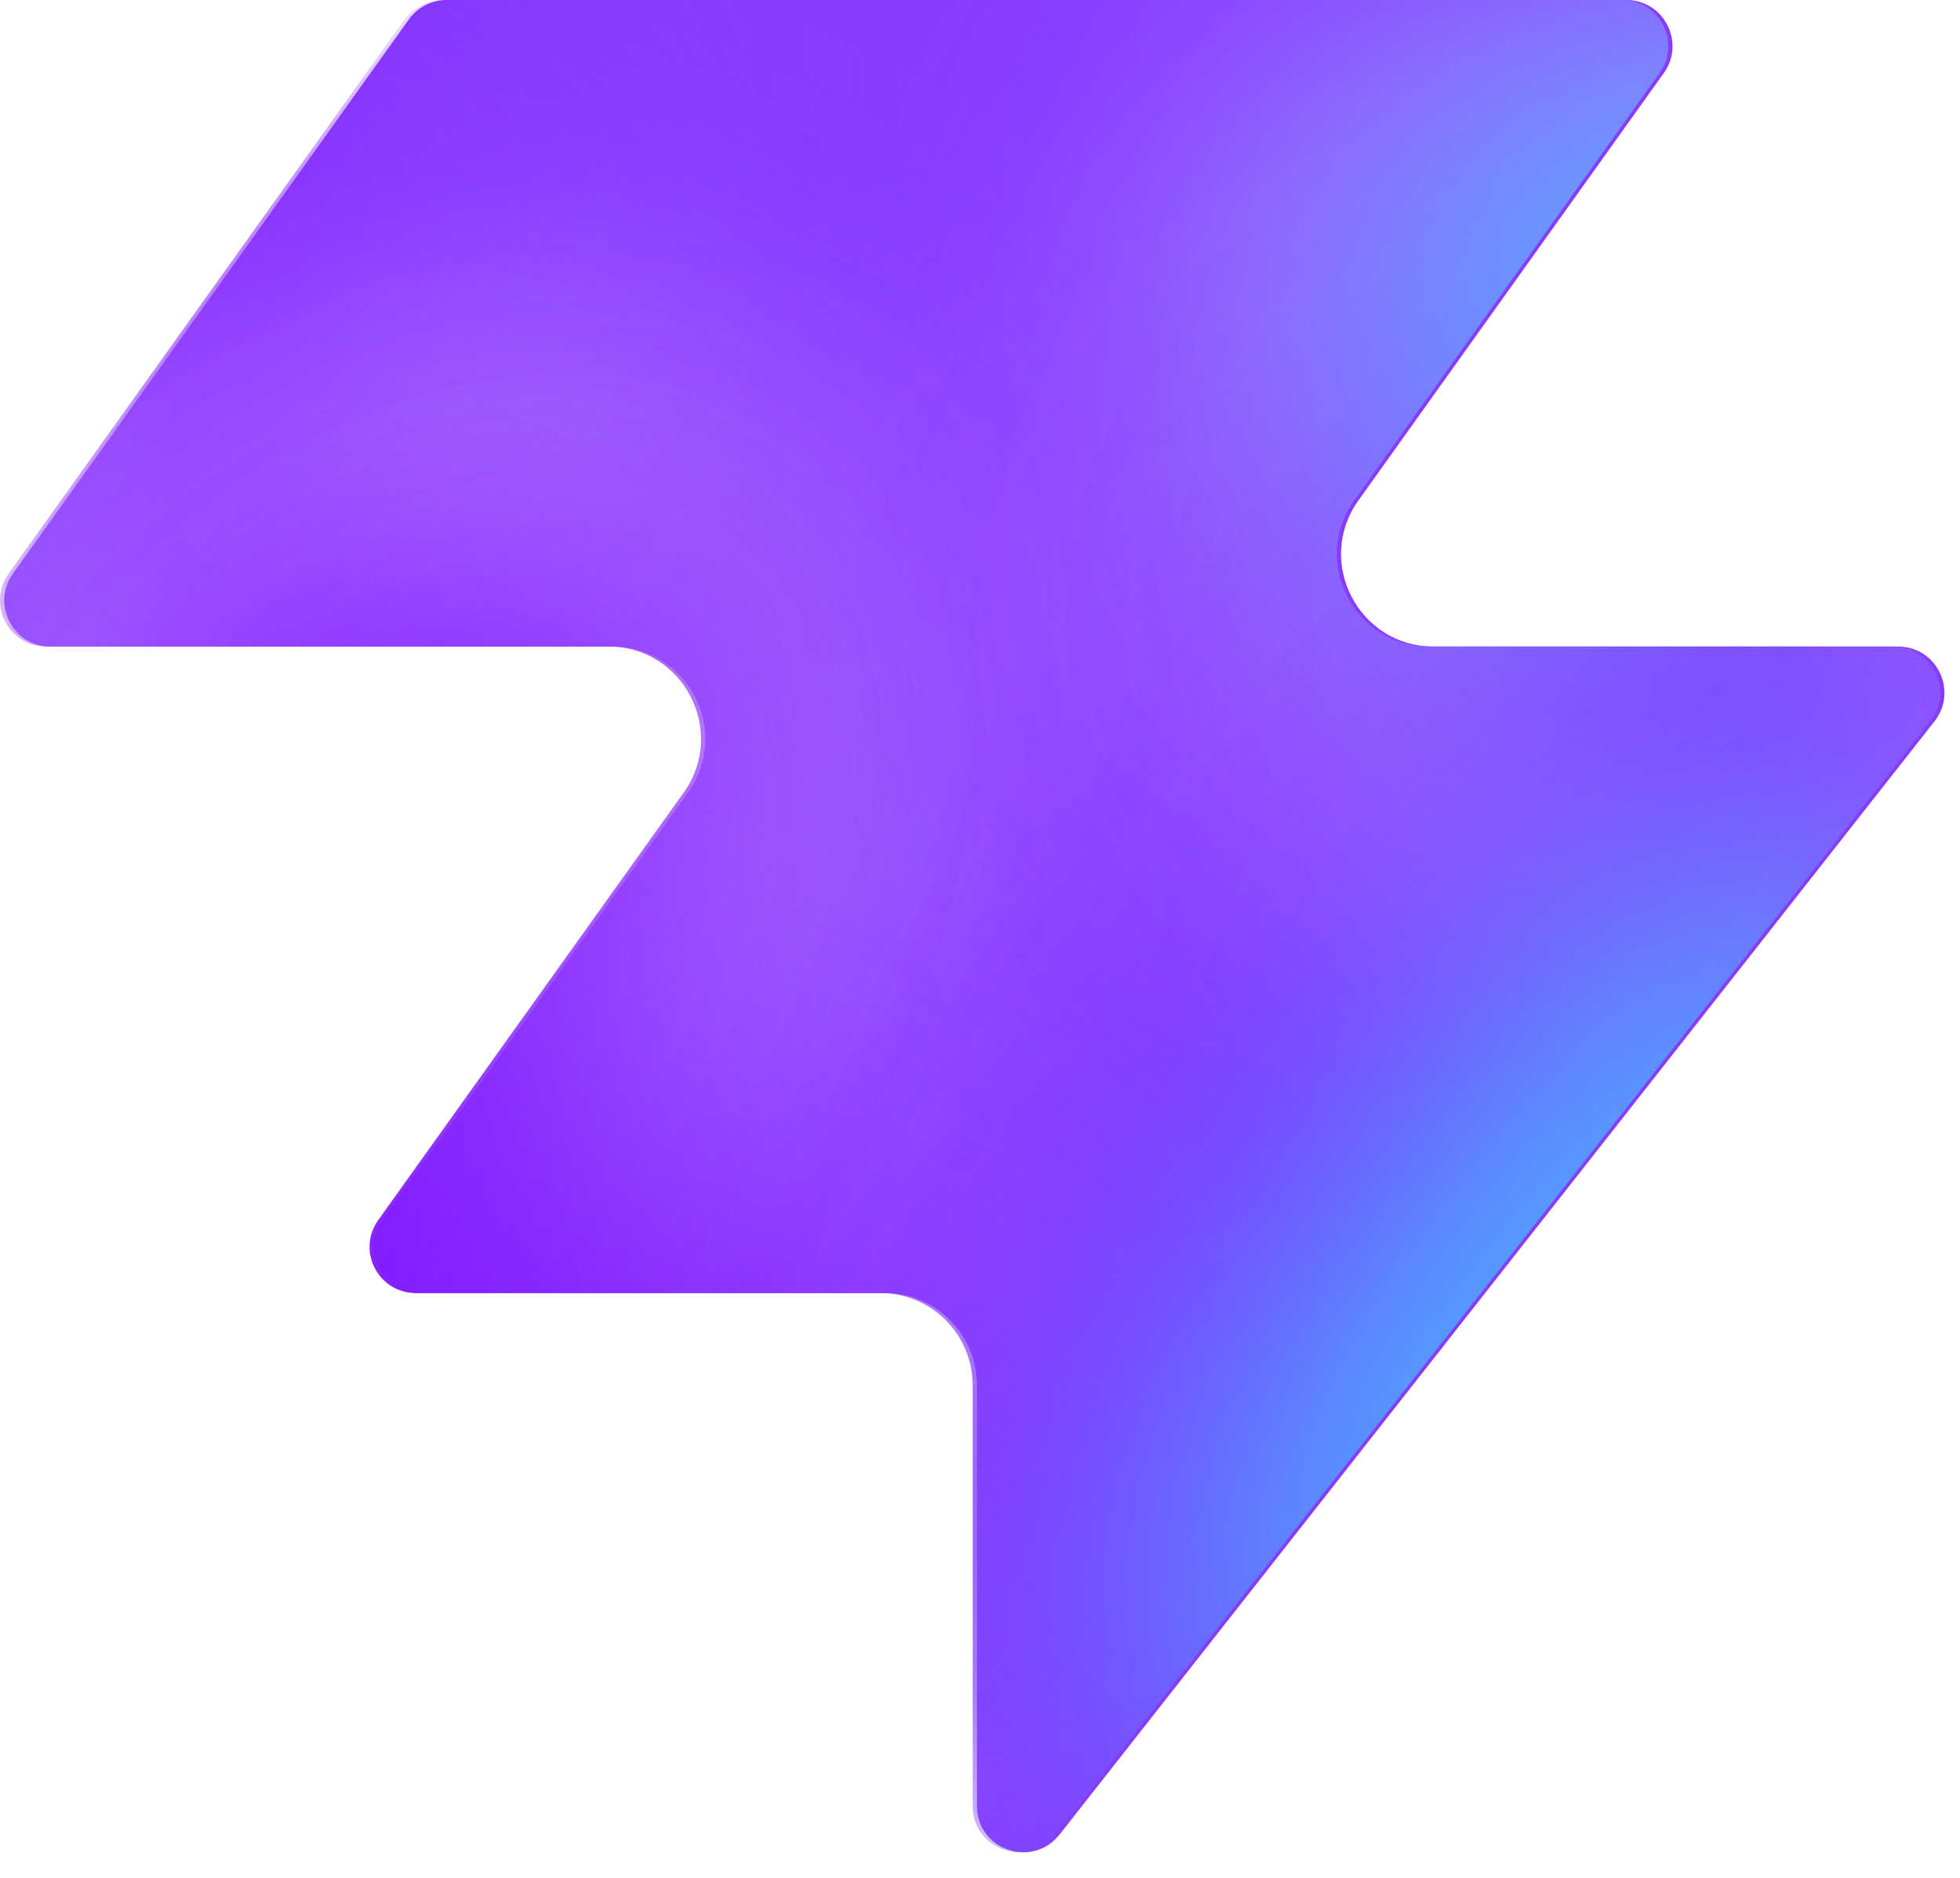
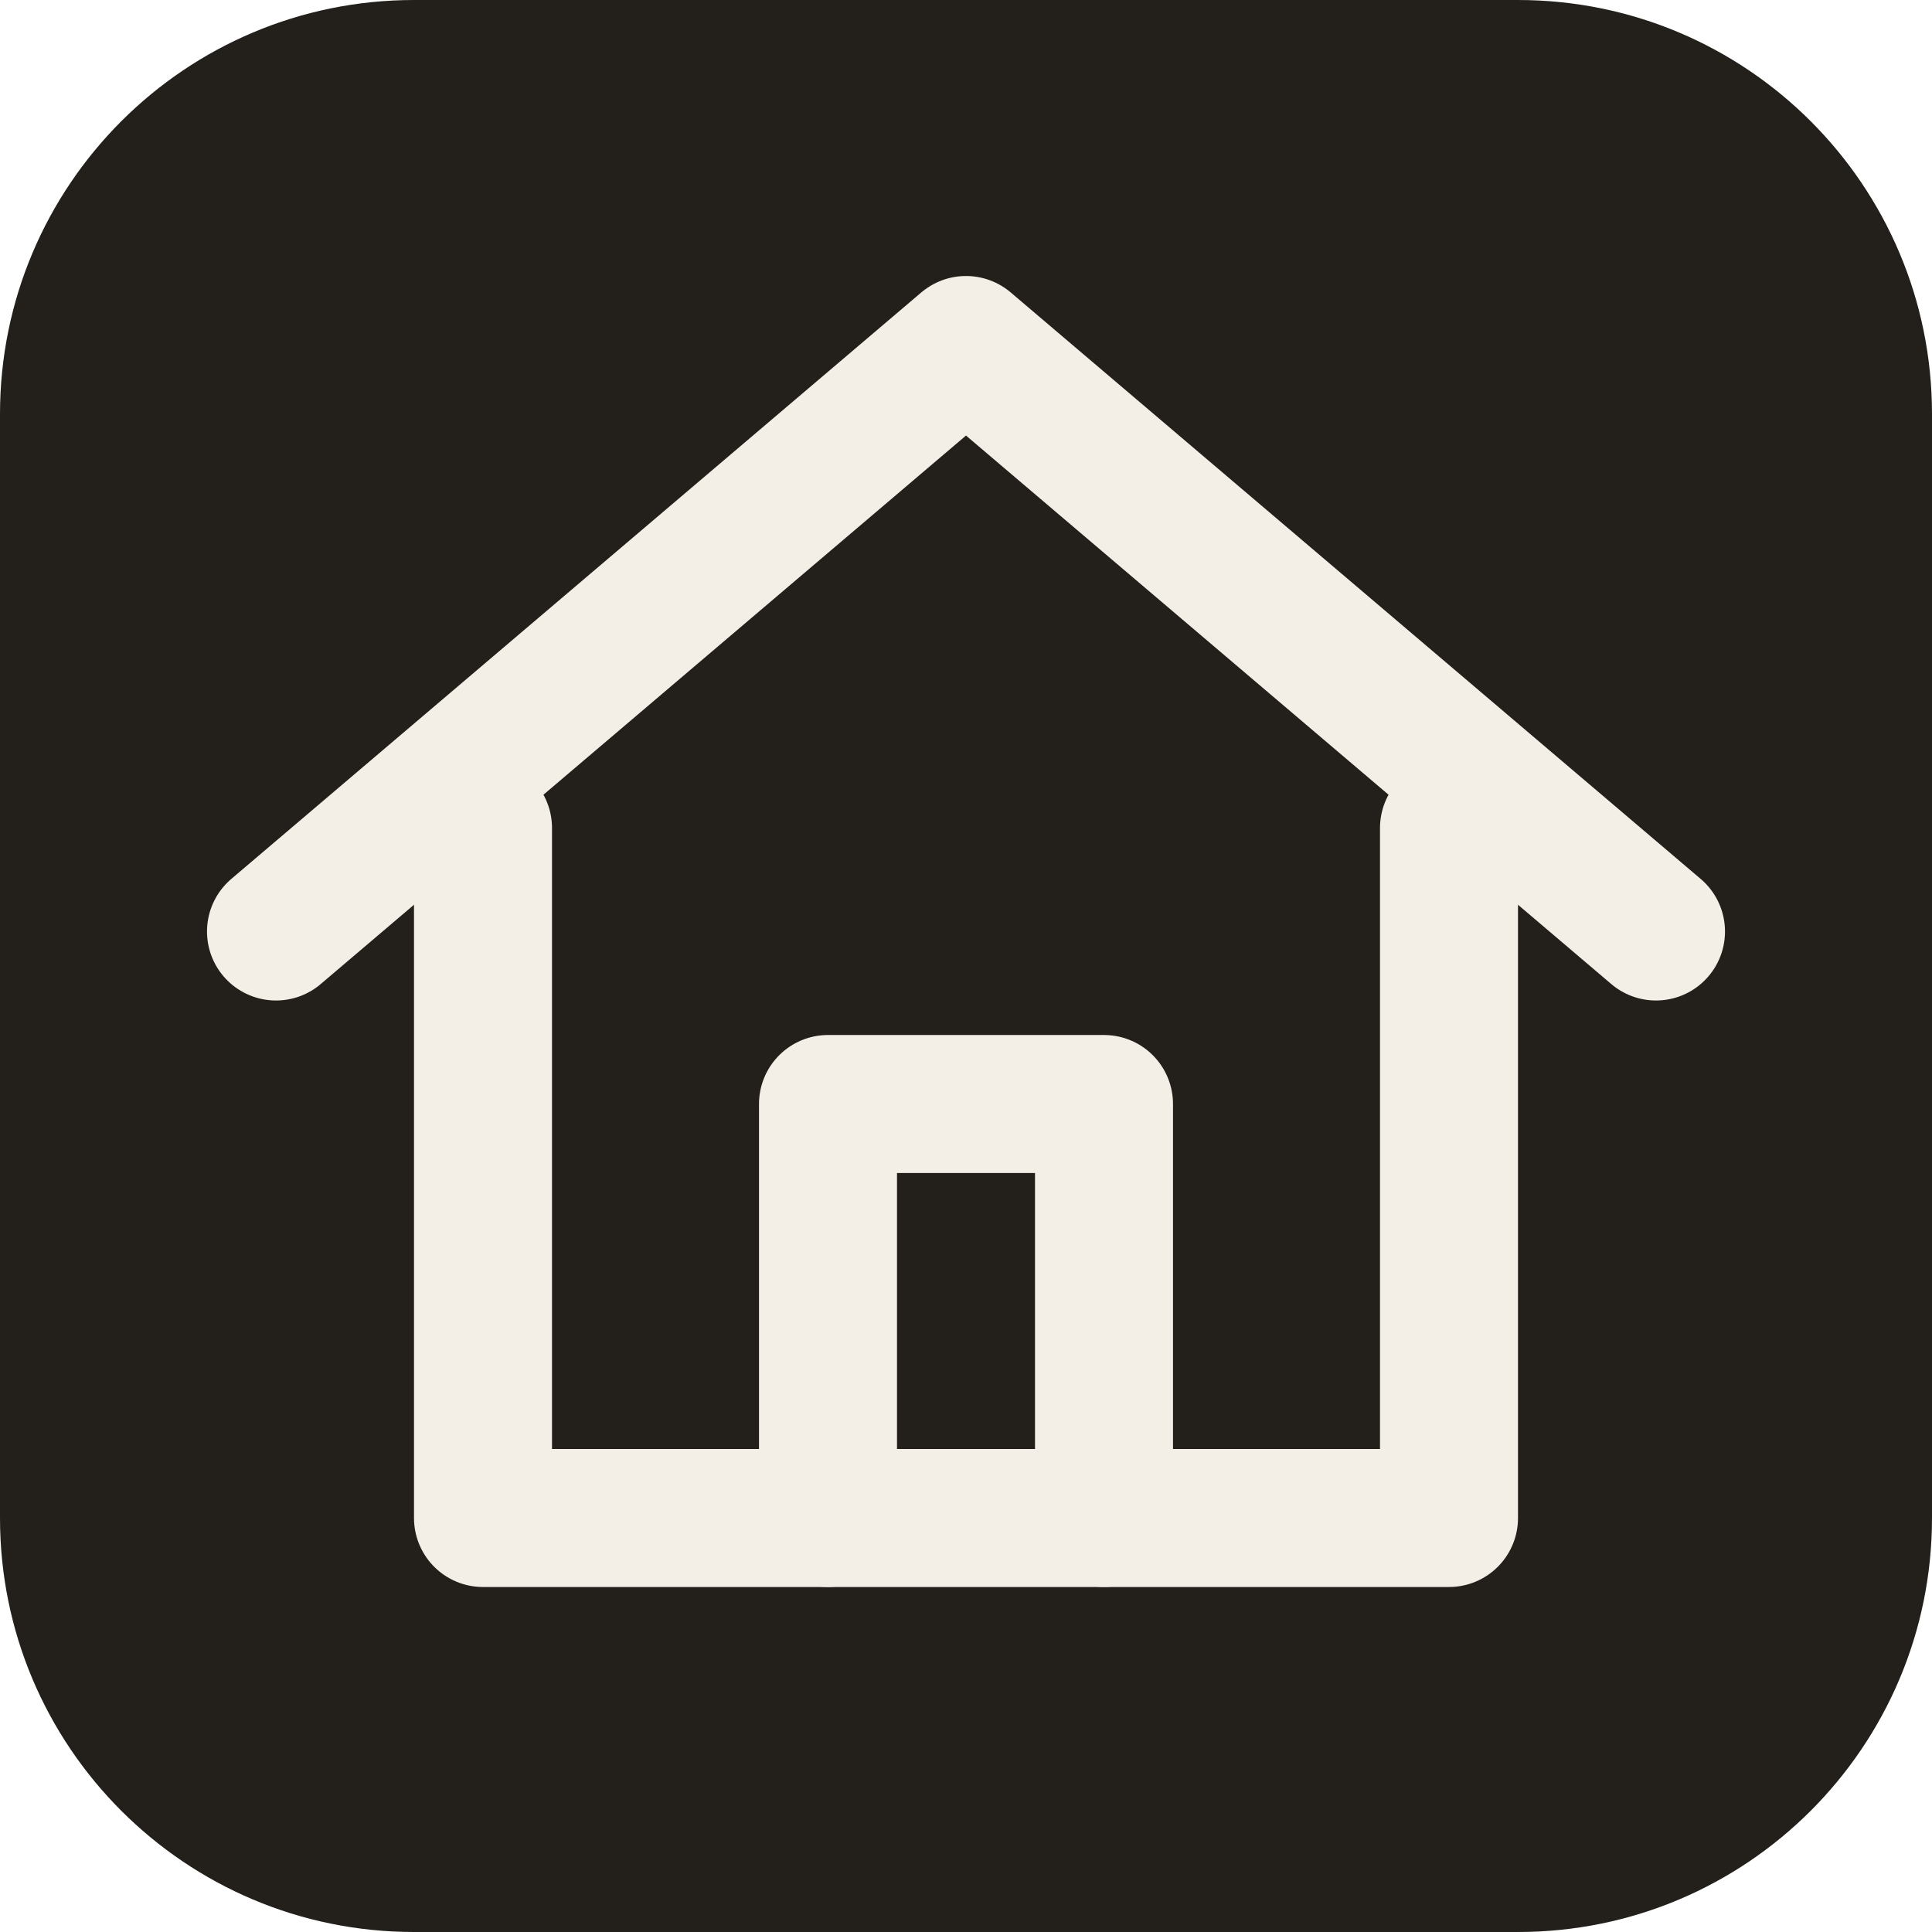
- <svg xmlns="http://www.w3.org/2000/svg" width="48" height="46" fill="none" viewBox="0 0 48 46">
-   <path fill="#863bff" d="M25.946 44.938c-.664.845-2.021.375-2.021-.698V33.937a2.26 2.26 0 0 0-2.262-2.262H10.287c-.92 0-1.456-1.04-.92-1.788l7.48-10.471c1.07-1.497 0-3.578-1.842-3.578H1.237c-.92 0-1.456-1.04-.92-1.788L10.013.474c.214-.297.556-.474.92-.474h28.894c.92 0 1.456 1.04.92 1.788l-7.48 10.471c-1.07 1.498 0 3.579 1.842 3.579h11.377c.943 0 1.473 1.088.89 1.83L25.947 44.94z" style="fill:#863bff;fill:color(display-p3 .525 .23 1);fill-opacity:1" />
-   <mask id="a" width="48" height="46" x="0" y="0" maskUnits="userSpaceOnUse" style="mask-type:alpha">
-     <path fill="#000" d="M25.842 44.938c-.664.844-2.021.375-2.021-.698V33.937a2.26 2.26 0 0 0-2.262-2.262H10.183c-.92 0-1.456-1.04-.92-1.788l7.48-10.471c1.07-1.498 0-3.579-1.842-3.579H1.133c-.92 0-1.456-1.04-.92-1.787L9.91.473c.214-.297.556-.474.92-.474h28.894c.92 0 1.456 1.04.92 1.788l-7.48 10.471c-1.07 1.498 0 3.578 1.842 3.578h11.377c.943 0 1.473 1.088.89 1.832L25.843 44.94z" style="fill:#000;fill-opacity:1" />
-   </mask>
-   <g mask="url(#a)">
-     <g filter="url(#b)">
-       <ellipse cx="5.508" cy="14.704" fill="#ede6ff" rx="5.508" ry="14.704" style="fill:#ede6ff;fill:color(display-p3 .927 .903 1);fill-opacity:1" transform="matrix(.00324 1 1 -.00324 -4.47 31.516)" />
-     </g>
-     <g filter="url(#c)">
-       <ellipse cx="10.399" cy="29.851" fill="#ede6ff" rx="10.399" ry="29.851" style="fill:#ede6ff;fill:color(display-p3 .927 .903 1);fill-opacity:1" transform="matrix(.00324 1 1 -.00324 -39.328 7.883)" />
-     </g>
-     <g filter="url(#d)">
-       <ellipse cx="5.508" cy="30.487" fill="#7e14ff" rx="5.508" ry="30.487" style="fill:#7e14ff;fill:color(display-p3 .492 .077 1);fill-opacity:1" transform="rotate(89.814 -25.913 -14.639)scale(1 -1)" />
-     </g>
-     <g filter="url(#e)">
-       <ellipse cx="5.508" cy="30.599" fill="#7e14ff" rx="5.508" ry="30.599" style="fill:#7e14ff;fill:color(display-p3 .492 .077 1);fill-opacity:1" transform="rotate(89.814 -32.644 -3.334)scale(1 -1)" />
-     </g>
-     <g filter="url(#f)">
-       <ellipse cx="5.508" cy="30.599" fill="#7e14ff" rx="5.508" ry="30.599" style="fill:#7e14ff;fill:color(display-p3 .492 .077 1);fill-opacity:1" transform="matrix(.00324 1 1 -.00324 -34.34 30.47)" />
-     </g>
-     <g filter="url(#g)">
-       <ellipse cx="14.072" cy="22.078" fill="#ede6ff" rx="14.072" ry="22.078" style="fill:#ede6ff;fill:color(display-p3 .927 .903 1);fill-opacity:1" transform="rotate(93.35 24.506 48.493)scale(-1 1)" />
-     </g>
-     <g filter="url(#h)">
-       <ellipse cx="3.47" cy="21.501" fill="#7e14ff" rx="3.47" ry="21.501" style="fill:#7e14ff;fill:color(display-p3 .492 .077 1);fill-opacity:1" transform="rotate(89.009 28.708 47.59)scale(-1 1)" />
-     </g>
-     <g filter="url(#i)">
-       <ellipse cx="3.47" cy="21.501" fill="#7e14ff" rx="3.47" ry="21.501" style="fill:#7e14ff;fill:color(display-p3 .492 .077 1);fill-opacity:1" transform="rotate(89.009 28.708 47.59)scale(-1 1)" />
-     </g>
-     <g filter="url(#j)">
-       <ellipse cx=".387" cy="8.972" fill="#7e14ff" rx="4.407" ry="29.108" style="fill:#7e14ff;fill:color(display-p3 .492 .077 1);fill-opacity:1" transform="rotate(39.51 .387 8.972)" />
-     </g>
-     <g filter="url(#k)">
-       <ellipse cx="47.523" cy="-6.092" fill="#7e14ff" rx="4.407" ry="29.108" style="fill:#7e14ff;fill:color(display-p3 .492 .077 1);fill-opacity:1" transform="rotate(37.892 47.523 -6.092)" />
-     </g>
-     <g filter="url(#l)">
-       <ellipse cx="41.412" cy="6.333" fill="#47bfff" rx="5.971" ry="9.665" style="fill:#47bfff;fill:color(display-p3 .28 .748 1);fill-opacity:1" transform="rotate(37.892 41.412 6.333)" />
-     </g>
-     <g filter="url(#m)">
-       <ellipse cx="-1.879" cy="38.332" fill="#7e14ff" rx="4.407" ry="29.108" style="fill:#7e14ff;fill:color(display-p3 .492 .077 1);fill-opacity:1" transform="rotate(37.892 -1.88 38.332)" />
-     </g>
-     <g filter="url(#n)">
-       <ellipse cx="-1.879" cy="38.332" fill="#7e14ff" rx="4.407" ry="29.108" style="fill:#7e14ff;fill:color(display-p3 .492 .077 1);fill-opacity:1" transform="rotate(37.892 -1.88 38.332)" />
-     </g>
-     <g filter="url(#o)">
-       <ellipse cx="35.651" cy="29.907" fill="#7e14ff" rx="4.407" ry="29.108" style="fill:#7e14ff;fill:color(display-p3 .492 .077 1);fill-opacity:1" transform="rotate(37.892 35.651 29.907)" />
-     </g>
-     <g filter="url(#p)">
-       <ellipse cx="38.418" cy="32.4" fill="#47bfff" rx="5.971" ry="15.297" style="fill:#47bfff;fill:color(display-p3 .28 .748 1);fill-opacity:1" transform="rotate(37.892 38.418 32.4)" />
-     </g>
-   </g>
-   <defs>
-     <filter id="b" width="60.045" height="41.654" x="-19.77" y="16.149" color-interpolation-filters="sRGB" filterUnits="userSpaceOnUse">
-       <feFlood flood-opacity="0" result="BackgroundImageFix" />
-       <feBlend in="SourceGraphic" in2="BackgroundImageFix" result="shape" />
-       <feGaussianBlur result="effect1_foregroundBlur_2002_17158" stdDeviation="7.659" />
-     </filter>
-     <filter id="c" width="90.34" height="51.437" x="-54.613" y="-7.533" color-interpolation-filters="sRGB" filterUnits="userSpaceOnUse">
-       <feFlood flood-opacity="0" result="BackgroundImageFix" />
-       <feBlend in="SourceGraphic" in2="BackgroundImageFix" result="shape" />
-       <feGaussianBlur result="effect1_foregroundBlur_2002_17158" stdDeviation="7.659" />
-     </filter>
-     <filter id="d" width="79.355" height="29.4" x="-49.64" y="2.03" color-interpolation-filters="sRGB" filterUnits="userSpaceOnUse">
-       <feFlood flood-opacity="0" result="BackgroundImageFix" />
-       <feBlend in="SourceGraphic" in2="BackgroundImageFix" result="shape" />
-       <feGaussianBlur result="effect1_foregroundBlur_2002_17158" stdDeviation="4.596" />
-     </filter>
-     <filter id="e" width="79.579" height="29.4" x="-45.045" y="20.029" color-interpolation-filters="sRGB" filterUnits="userSpaceOnUse">
-       <feFlood flood-opacity="0" result="BackgroundImageFix" />
-       <feBlend in="SourceGraphic" in2="BackgroundImageFix" result="shape" />
-       <feGaussianBlur result="effect1_foregroundBlur_2002_17158" stdDeviation="4.596" />
-     </filter>
-     <filter id="f" width="79.579" height="29.4" x="-43.513" y="21.178" color-interpolation-filters="sRGB" filterUnits="userSpaceOnUse">
-       <feFlood flood-opacity="0" result="BackgroundImageFix" />
-       <feBlend in="SourceGraphic" in2="BackgroundImageFix" result="shape" />
-       <feGaussianBlur result="effect1_foregroundBlur_2002_17158" stdDeviation="4.596" />
-     </filter>
-     <filter id="g" width="74.749" height="58.852" x="15.756" y="-17.901" color-interpolation-filters="sRGB" filterUnits="userSpaceOnUse">
-       <feFlood flood-opacity="0" result="BackgroundImageFix" />
-       <feBlend in="SourceGraphic" in2="BackgroundImageFix" result="shape" />
-       <feGaussianBlur result="effect1_foregroundBlur_2002_17158" stdDeviation="7.659" />
-     </filter>
-     <filter id="h" width="61.377" height="25.362" x="23.548" y="2.284" color-interpolation-filters="sRGB" filterUnits="userSpaceOnUse">
-       <feFlood flood-opacity="0" result="BackgroundImageFix" />
-       <feBlend in="SourceGraphic" in2="BackgroundImageFix" result="shape" />
-       <feGaussianBlur result="effect1_foregroundBlur_2002_17158" stdDeviation="4.596" />
-     </filter>
-     <filter id="i" width="61.377" height="25.362" x="23.548" y="2.284" color-interpolation-filters="sRGB" filterUnits="userSpaceOnUse">
-       <feFlood flood-opacity="0" result="BackgroundImageFix" />
-       <feBlend in="SourceGraphic" in2="BackgroundImageFix" result="shape" />
-       <feGaussianBlur result="effect1_foregroundBlur_2002_17158" stdDeviation="4.596" />
-     </filter>
-     <filter id="j" width="56.045" height="63.649" x="-27.636" y="-22.853" color-interpolation-filters="sRGB" filterUnits="userSpaceOnUse">
-       <feFlood flood-opacity="0" result="BackgroundImageFix" />
-       <feBlend in="SourceGraphic" in2="BackgroundImageFix" result="shape" />
-       <feGaussianBlur result="effect1_foregroundBlur_2002_17158" stdDeviation="4.596" />
-     </filter>
-     <filter id="k" width="54.814" height="64.646" x="20.116" y="-38.415" color-interpolation-filters="sRGB" filterUnits="userSpaceOnUse">
-       <feFlood flood-opacity="0" result="BackgroundImageFix" />
-       <feBlend in="SourceGraphic" in2="BackgroundImageFix" result="shape" />
-       <feGaussianBlur result="effect1_foregroundBlur_2002_17158" stdDeviation="4.596" />
-     </filter>
-     <filter id="l" width="33.541" height="35.313" x="24.641" y="-11.323" color-interpolation-filters="sRGB" filterUnits="userSpaceOnUse">
-       <feFlood flood-opacity="0" result="BackgroundImageFix" />
-       <feBlend in="SourceGraphic" in2="BackgroundImageFix" result="shape" />
-       <feGaussianBlur result="effect1_foregroundBlur_2002_17158" stdDeviation="4.596" />
-     </filter>
-     <filter id="m" width="54.814" height="64.646" x="-29.286" y="6.009" color-interpolation-filters="sRGB" filterUnits="userSpaceOnUse">
-       <feFlood flood-opacity="0" result="BackgroundImageFix" />
-       <feBlend in="SourceGraphic" in2="BackgroundImageFix" result="shape" />
-       <feGaussianBlur result="effect1_foregroundBlur_2002_17158" stdDeviation="4.596" />
-     </filter>
-     <filter id="n" width="54.814" height="64.646" x="-29.286" y="6.009" color-interpolation-filters="sRGB" filterUnits="userSpaceOnUse">
-       <feFlood flood-opacity="0" result="BackgroundImageFix" />
-       <feBlend in="SourceGraphic" in2="BackgroundImageFix" result="shape" />
-       <feGaussianBlur result="effect1_foregroundBlur_2002_17158" stdDeviation="4.596" />
-     </filter>
-     <filter id="o" width="54.814" height="64.646" x="8.244" y="-2.416" color-interpolation-filters="sRGB" filterUnits="userSpaceOnUse">
-       <feFlood flood-opacity="0" result="BackgroundImageFix" />
-       <feBlend in="SourceGraphic" in2="BackgroundImageFix" result="shape" />
-       <feGaussianBlur result="effect1_foregroundBlur_2002_17158" stdDeviation="4.596" />
-     </filter>
-     <filter id="p" width="39.409" height="43.623" x="18.713" y="10.588" color-interpolation-filters="sRGB" filterUnits="userSpaceOnUse">
-       <feFlood flood-opacity="0" result="BackgroundImageFix" />
-       <feBlend in="SourceGraphic" in2="BackgroundImageFix" result="shape" />
-       <feGaussianBlur result="effect1_foregroundBlur_2002_17158" stdDeviation="4.596" />
-     </filter>
-   </defs>
+ <svg xmlns="http://www.w3.org/2000/svg" viewBox="0 0 28 28">
+   <rect width="28" height="28" rx="6" fill="#23201b" />
+   <path d="M4 13.5 14 5l10 8.5" stroke="#F3EFE6" stroke-width="2" stroke-linecap="round" stroke-linejoin="round" fill="none" />
+   <path d="M7 12v10h14V12" stroke="#F3EFE6" stroke-width="2" stroke-linecap="round" stroke-linejoin="round" fill="none" />
+   <path d="M12 22v-6h4v6" stroke="#F3EFE6" stroke-width="2" stroke-linecap="round" stroke-linejoin="round" fill="none" />
</svg>
